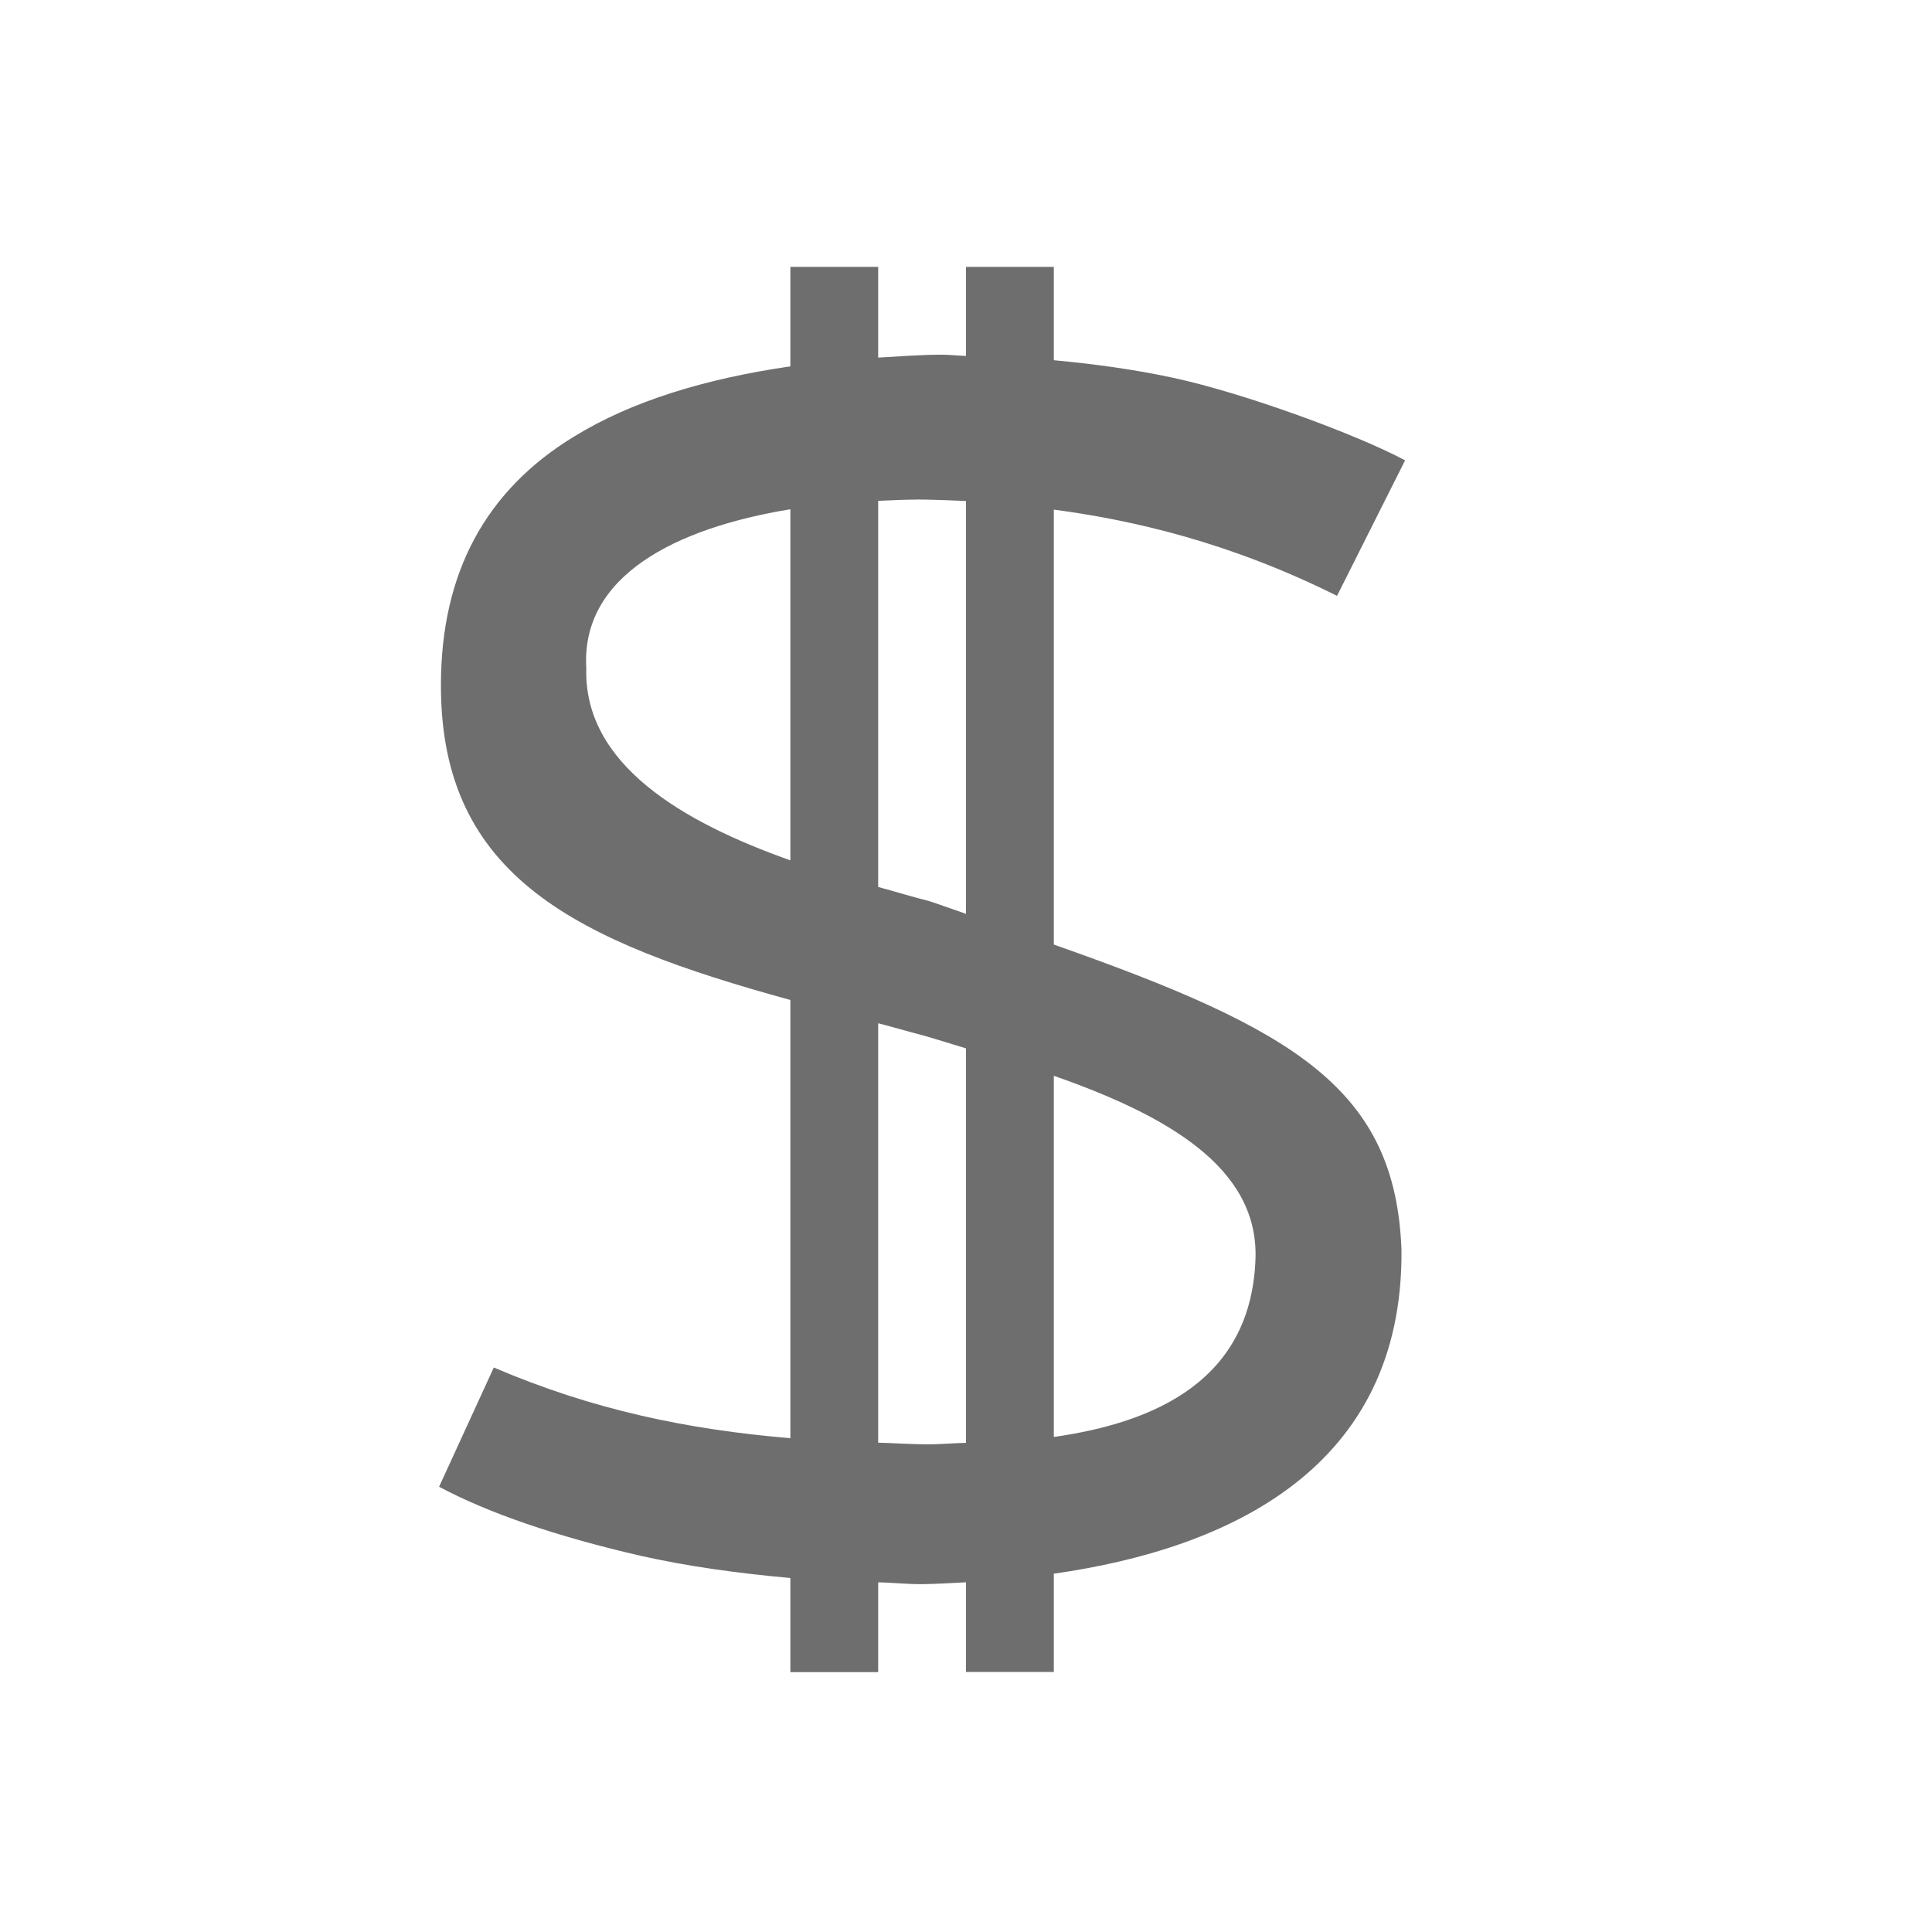
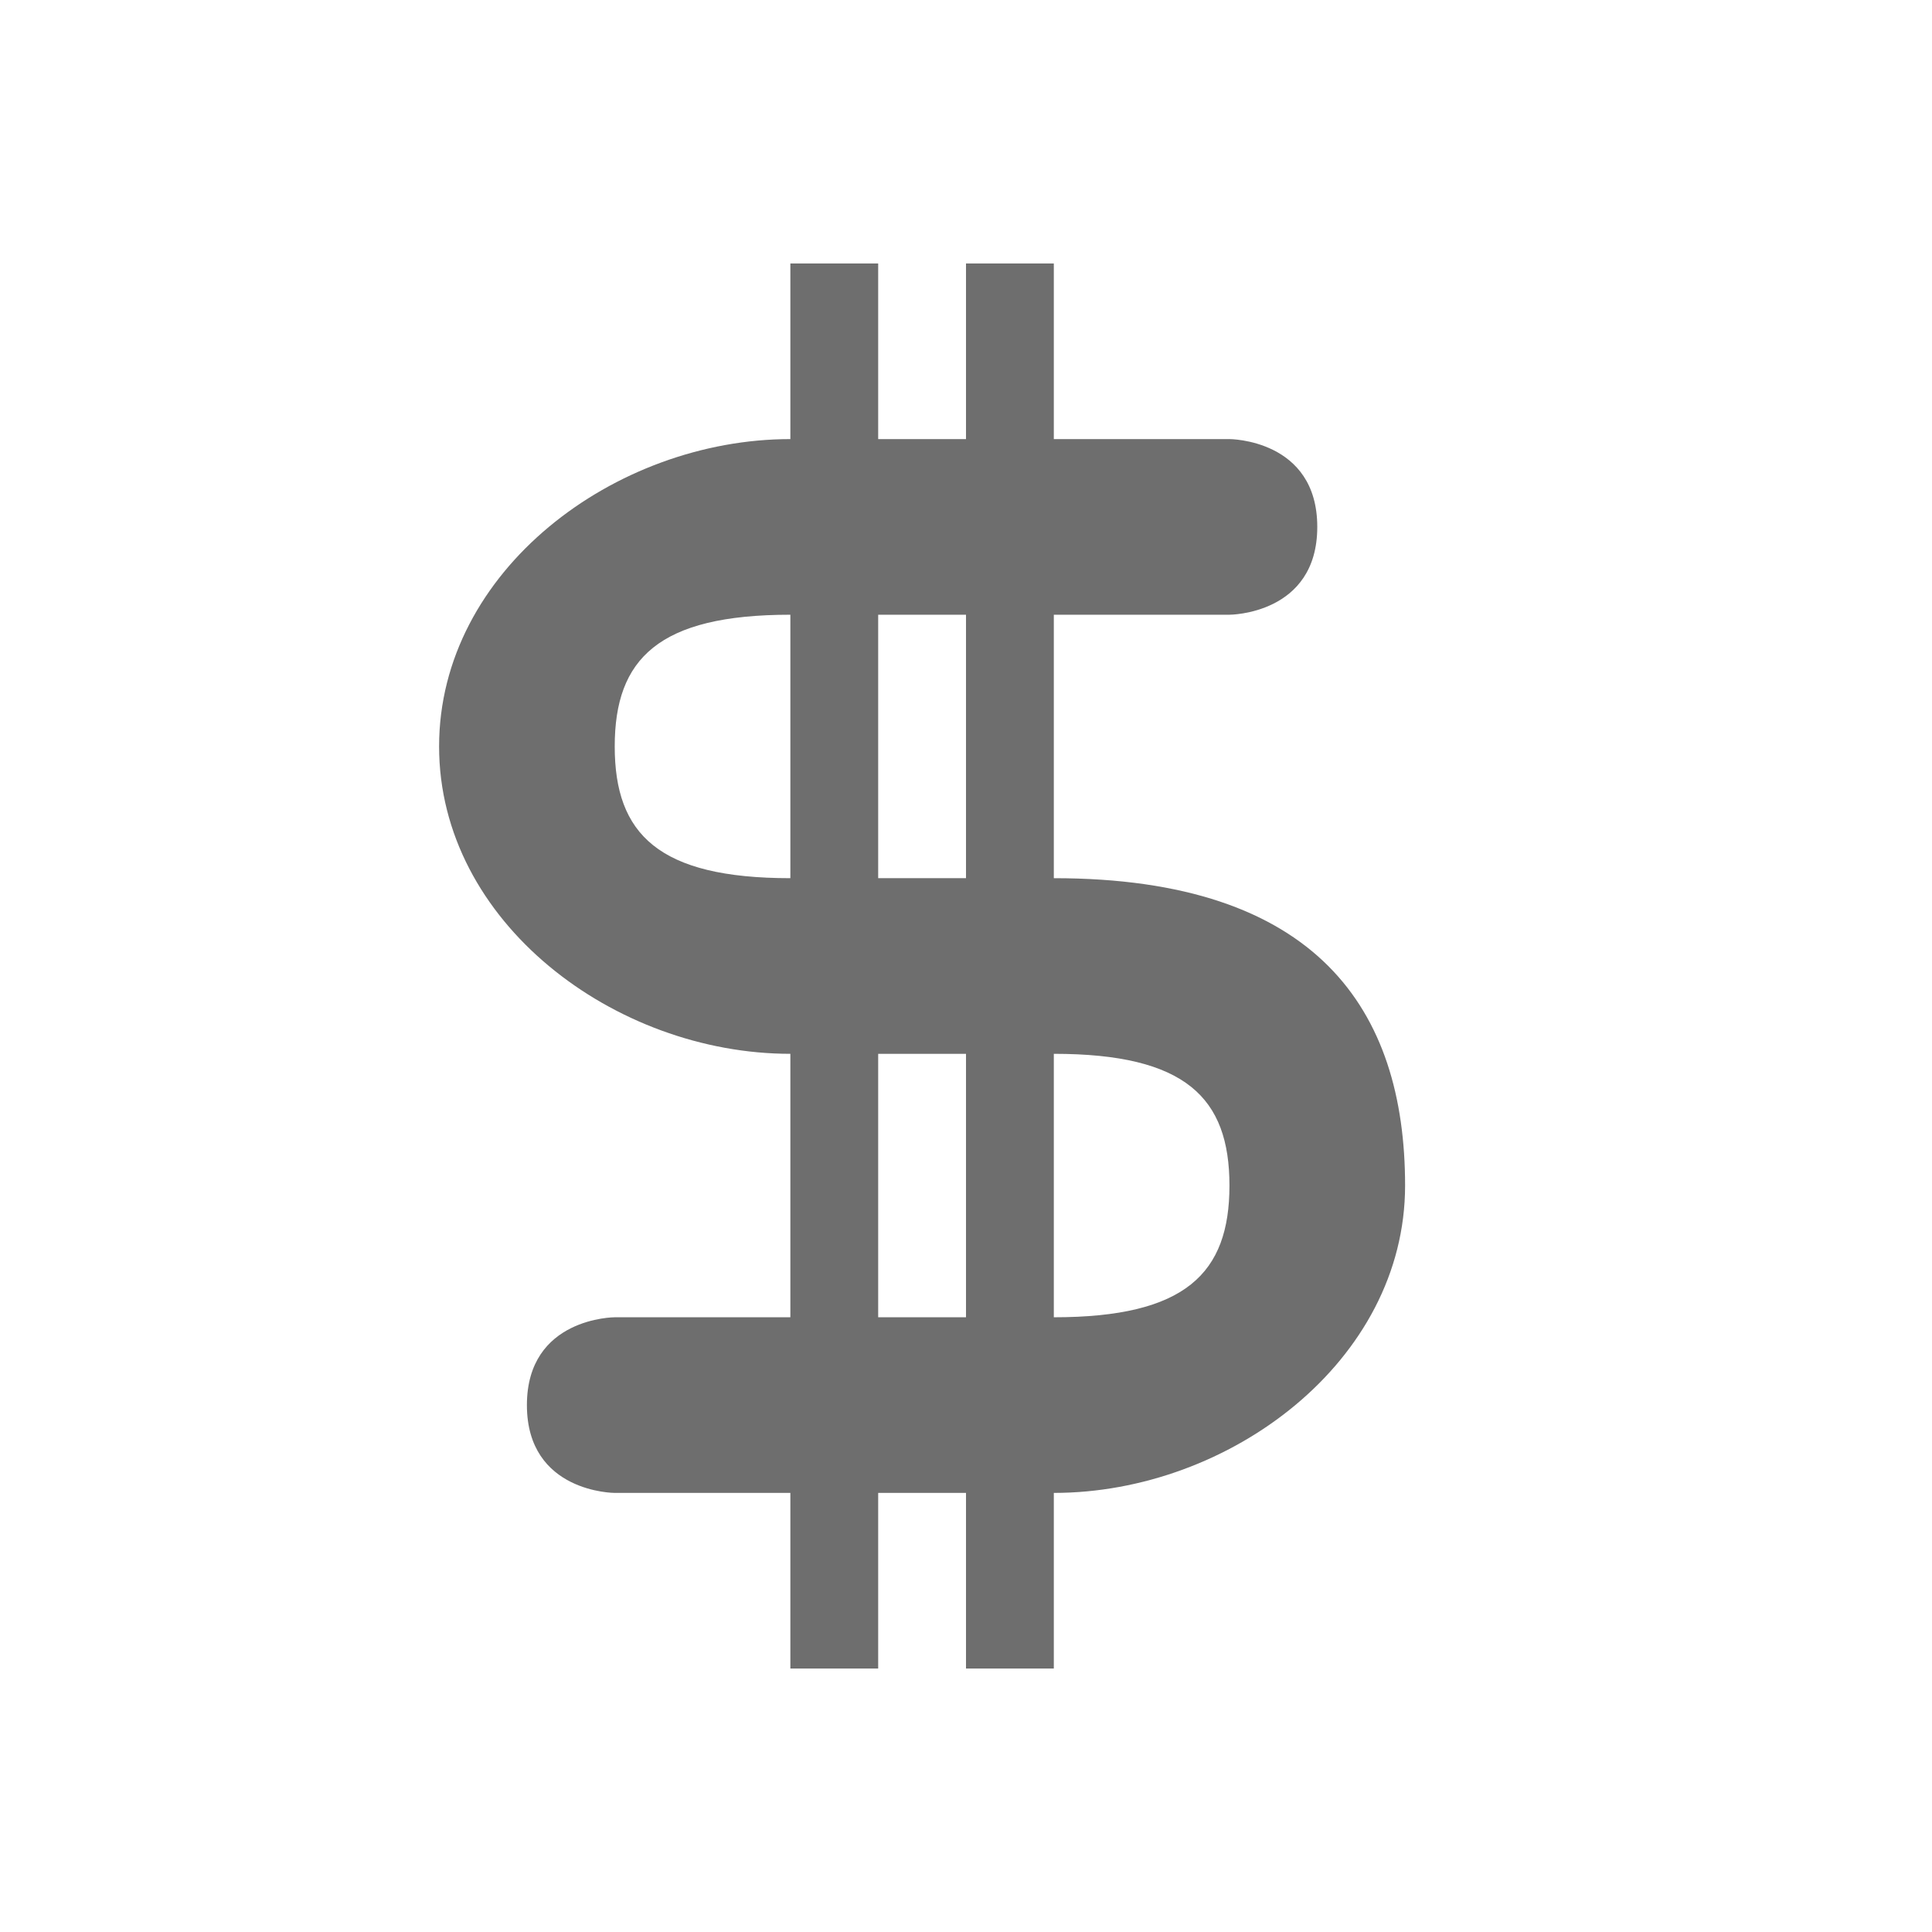
- <svg xmlns="http://www.w3.org/2000/svg" width="22" height="22" viewBox="0 0 22 22">
+ <svg xmlns="http://www.w3.org/2000/svg" width="22" height="22" version="1.1">
  <defs>
    <style id="current-color-scheme" type="text/css">
   .ColorScheme-Text { color:#6e6e6e; } .ColorScheme-Highlight { color:#4285f4; }
  </style>
  </defs>
-   <path style="fill:currentColor" class="ColorScheme-Text" d="M 6 0.039 L 6 1.172 C 5.023 1.314 4.191 1.569 3.537 1.971 C 2.527 2.586 2.021 3.529 2.021 4.801 C 2.017 6.996 3.579 7.721 6 8.387 L 6 13.377 C 4.827 13.278 3.755 13.056 2.623 12.572 L 2 13.93 C 2.565 14.231 3.327 14.492 4.289 14.715 C 4.833 14.837 5.4 14.915 6 14.969 L 6 16.041 L 7 16.041 L 7 15.018 C 7.17 15.022 7.314 15.039 7.494 15.039 C 7.658 15.038 7.83 15.026 8 15.018 L 8 16.039 L 9 16.039 L 9 14.92 C 10.997 14.635 12.98 13.718 12.959 11.232 C 12.889 9.402 11.756 8.725 9 7.756 L 9 2.803 C 9.903 2.923 11.002 3.175 12.225 3.785 L 13 2.242 C 12.449 1.947 11.169 1.476 10.354 1.301 C 9.92 1.208 9.467 1.145 9 1.102 L 9 0.039 L 8 0.039 L 8 1.053 C 7.908 1.051 7.822 1.039 7.729 1.039 C 7.472 1.039 7.241 1.059 7 1.072 L 7 0.039 L 6 0.039 z M 7.438 2.688 C 7.589 2.688 7.8 2.697 8 2.705 L 8 7.406 C 7.843 7.353 7.745 7.315 7.578 7.26 C 7.399 7.216 7.193 7.152 7 7.1 L 7 2.703 C 7.146 2.697 7.292 2.689 7.438 2.689 L 7.438 2.688 z M 6 2.799 L 6 6.797 C 4.773 6.362 3.643 5.704 3.676 4.605 C 3.616 3.564 4.68 3.015 6 2.799 z M 7 8.652 C 7.184 8.699 7.33 8.744 7.521 8.793 C 7.682 8.839 7.839 8.89 8 8.938 L 8 13.43 C 7.851 13.433 7.689 13.448 7.549 13.447 C 7.357 13.445 7.184 13.433 7 13.428 L 7 8.652 z M 9 9.25 C 10.281 9.699 11.32 10.287 11.297 11.316 C 11.258 12.711 10.165 13.197 9 13.363 L 9 9.25 z" transform="translate(3 3)" />
+   <g transform="matrix(1,0,0,1,3,3)">
+     <path style="fill:currentColor" class="ColorScheme-Text" d="M 6,0 V 2 C 4,2 2,3.5 2,5.5 2,7.5 4,9 6,9 V 12 H 4 C 4,12 3,12 3,13 3,14 4,14 4,14 H 6 V 16 H 7 V 14 H 8 V 16 H 9 V 14 C 11,14 13,12.5 13,10.5 13,8.5 12,7 9,7 V 4 H 11 C 11,4 12,4 12,3 12,2 11,2 11,2 H 9 V 0 H 8 V 2 H 7 V 0 Z M 8,4 V 7 H 7 V 4 Z M 6,4 V 7 C 4.5,7 4,6.5 4,5.5 4,4.5 4.5,4 6,4 Z M 7,9 H 8 V 12 H 7 Z M 9,9 C 10.5,9 11,9.5 11,10.5 11,11.5 10.5,12 9,12 Z" />
+   </g>
</svg>
